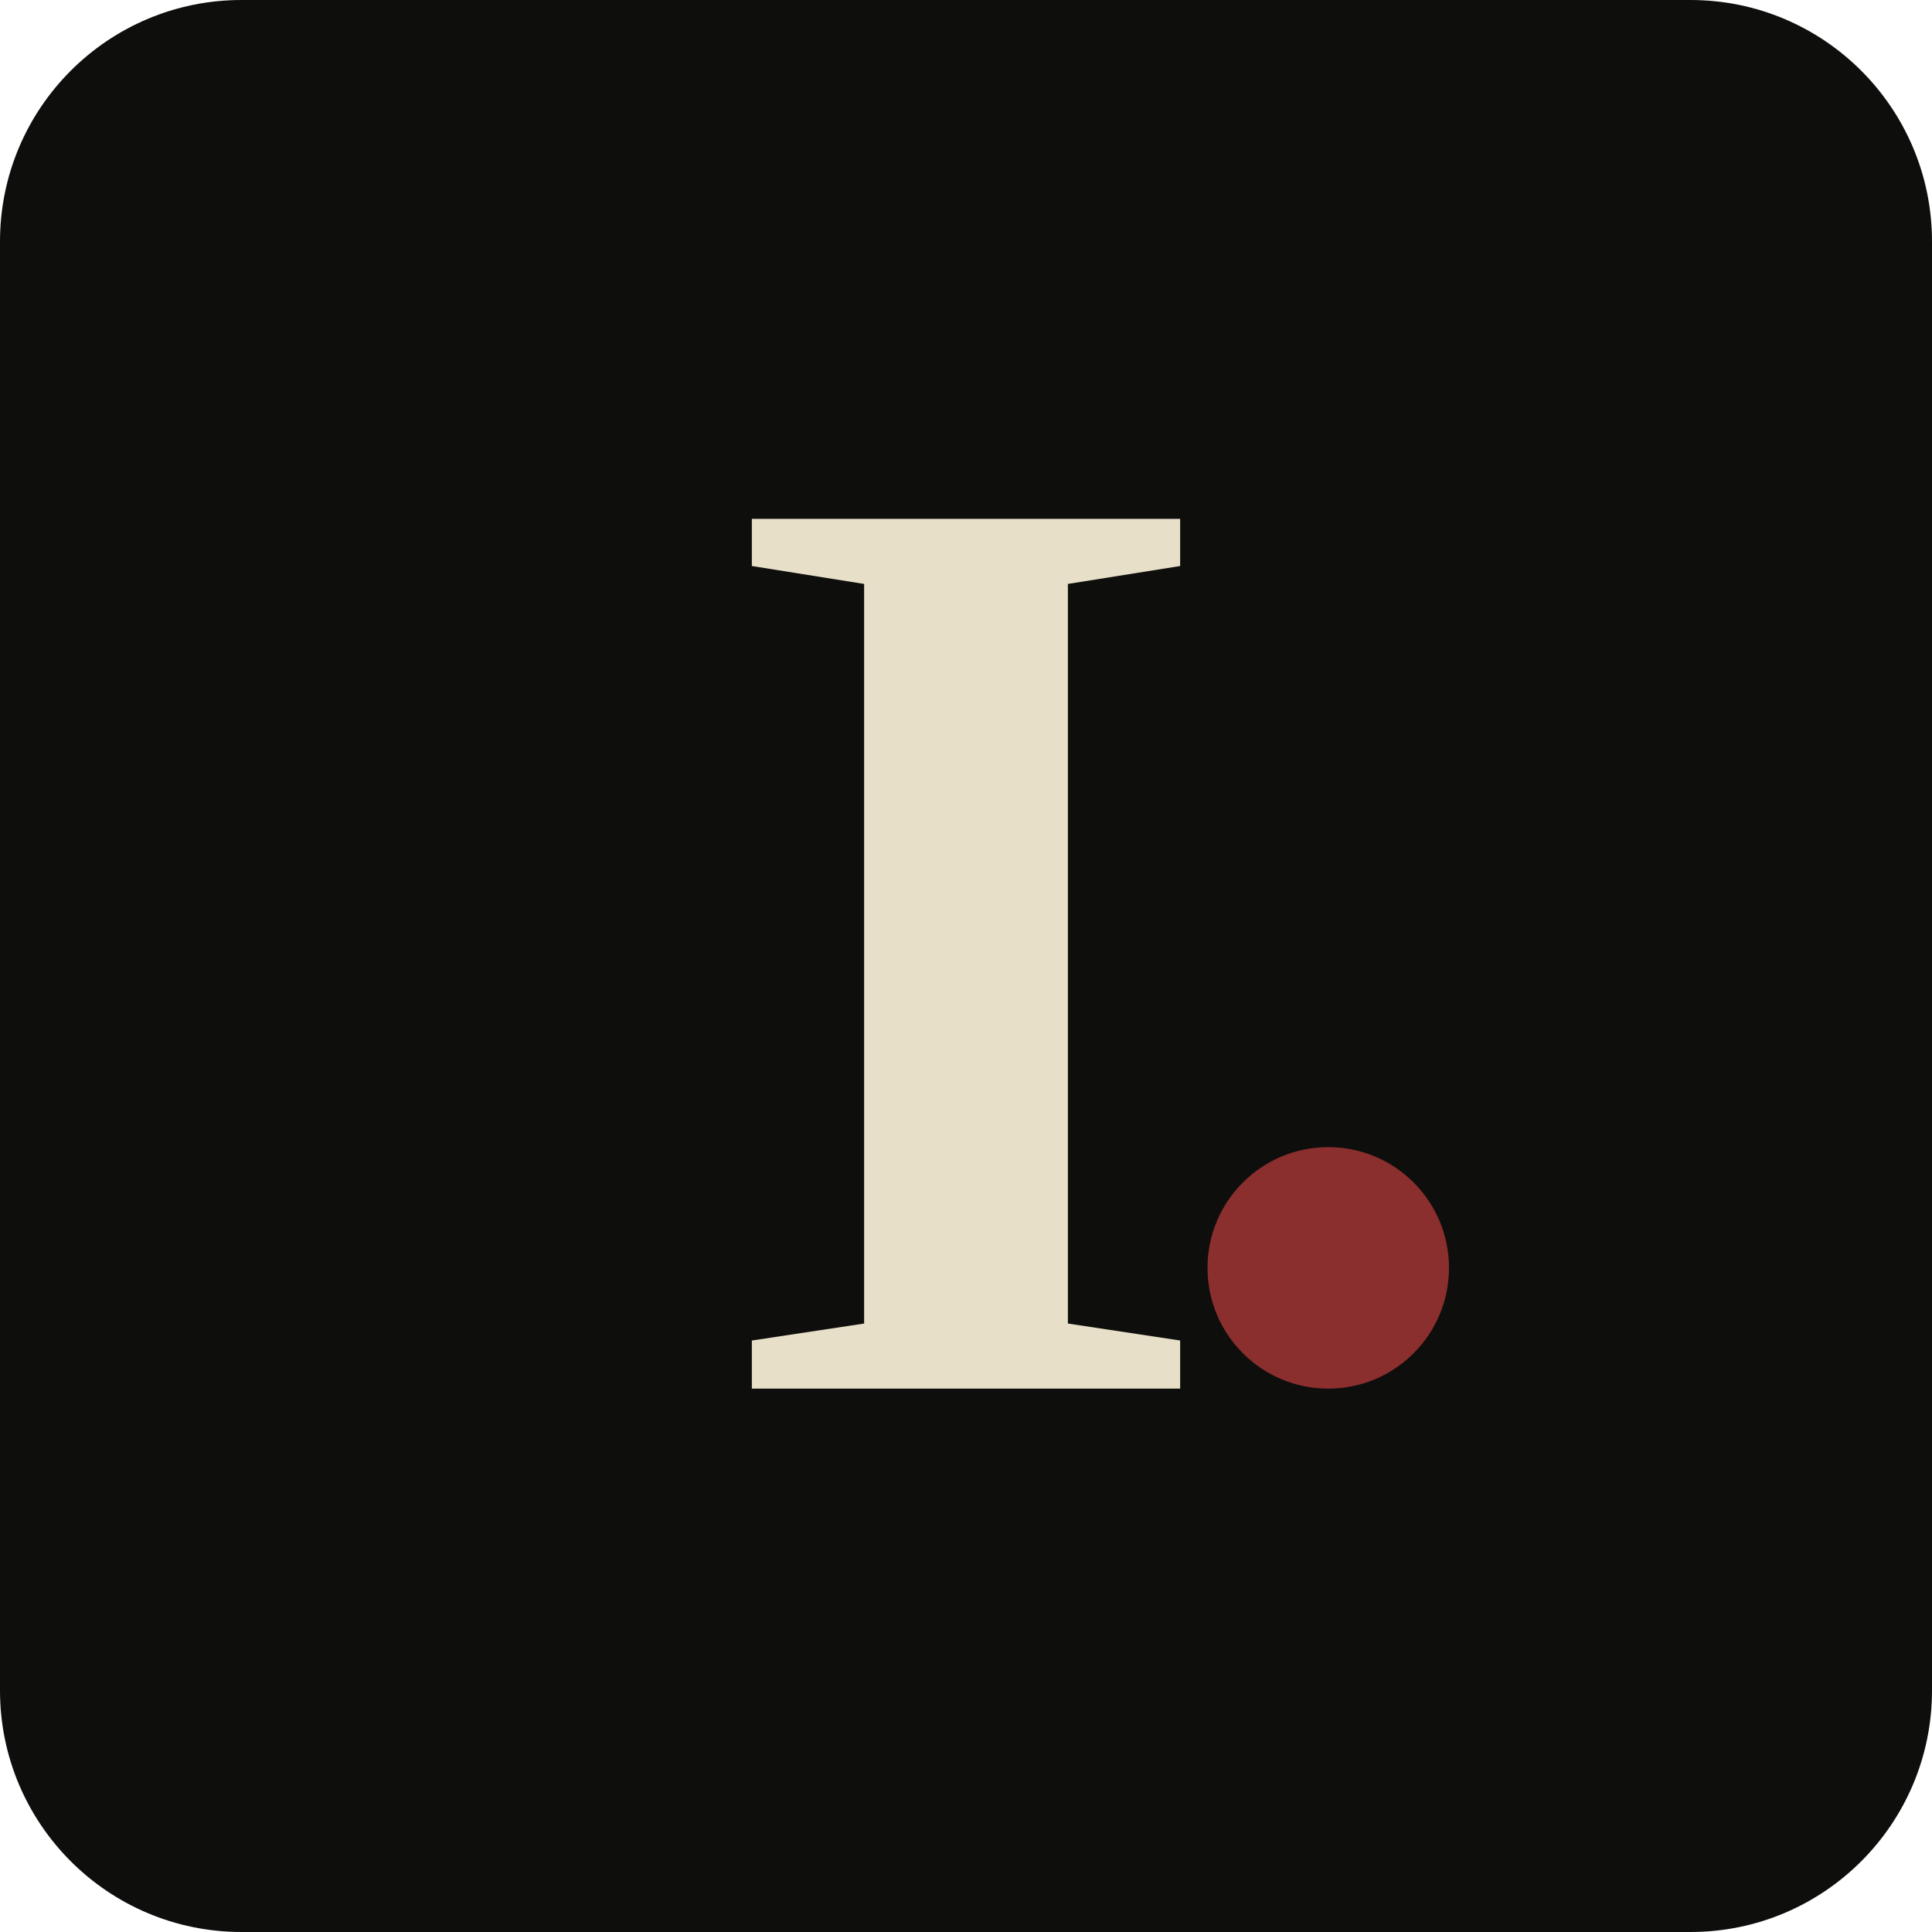
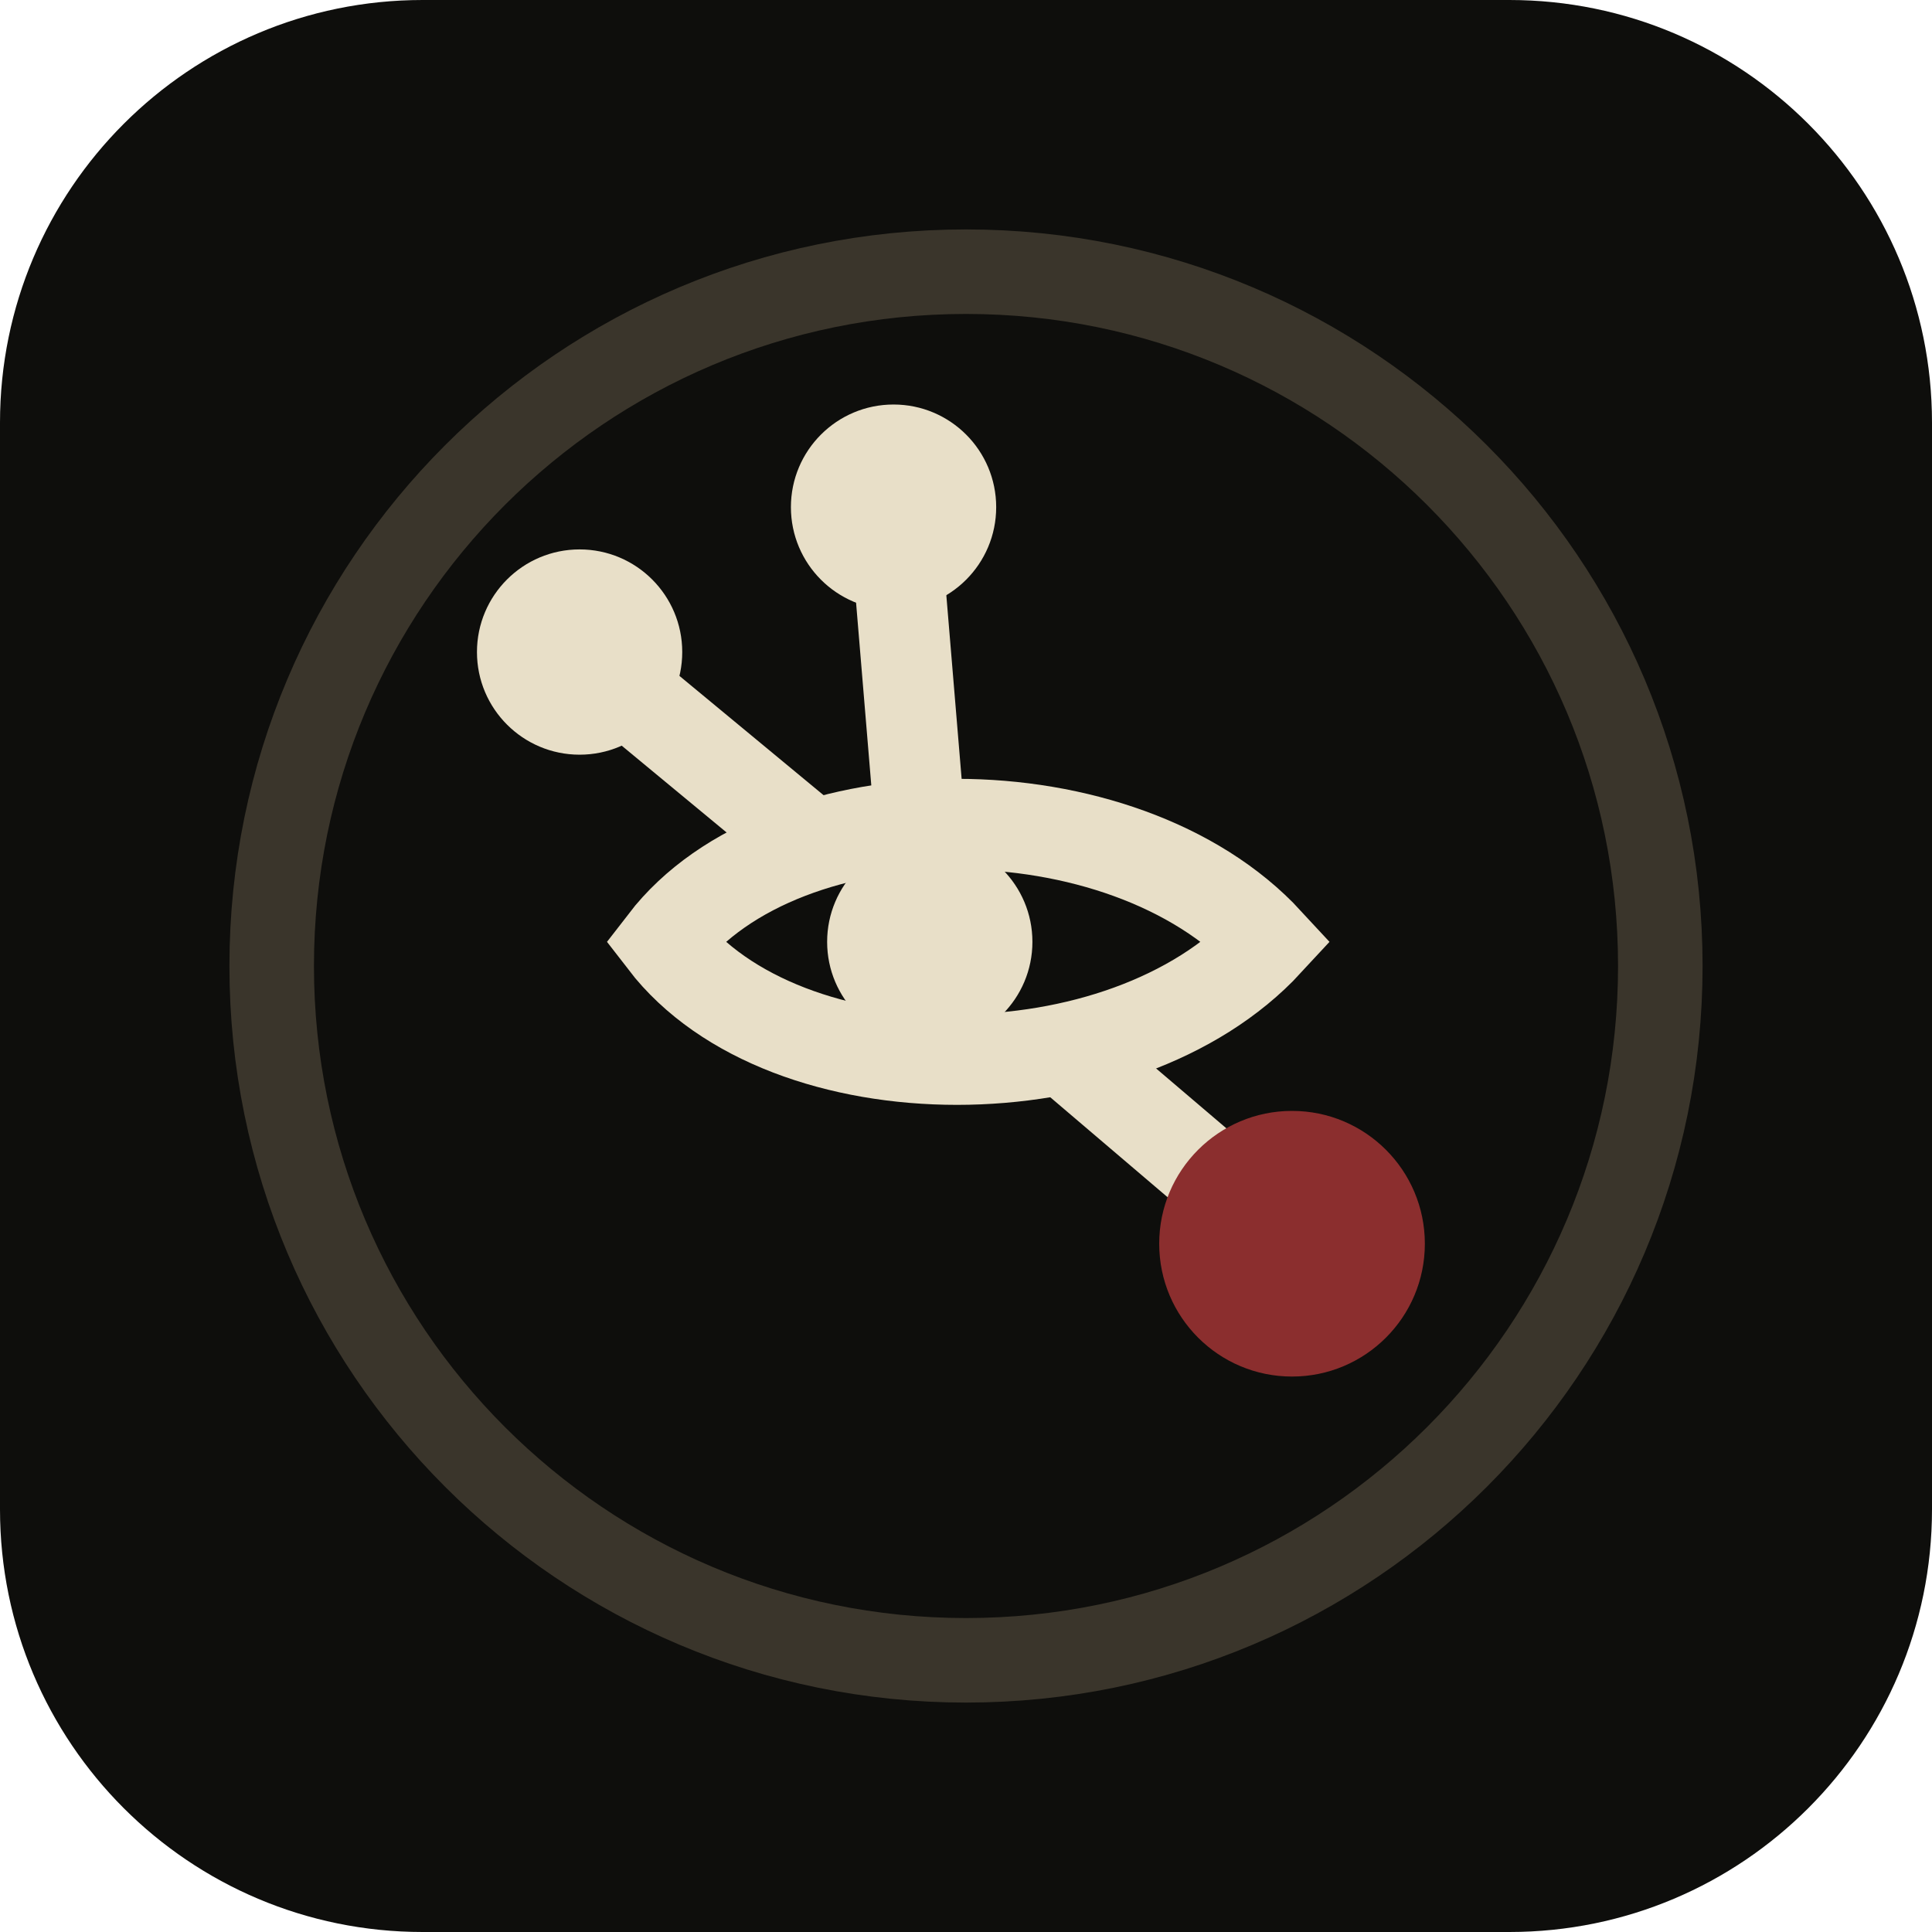
- <svg xmlns="http://www.w3.org/2000/svg" viewBox="0 0 32 32" width="32" height="32">
-   <rect width="32" height="32" rx="4" fill="#0E0E0C" />
-   <text x="16" y="23" font-family="Georgia, 'Times New Roman', serif" font-size="22" font-weight="700" text-anchor="middle" fill="#E8DFC8">I</text>
-   <circle cx="22" cy="21" r="2" fill="#8B2E2E" />
+ <svg xmlns="http://www.w3.org/2000/svg" viewBox="0 0 32 32" width="32" height="32" role="img" aria-label="推知 Inferred">
+   <rect width="32" height="32" rx="7" fill="#0E0E0C" />
+   <circle cx="16" cy="16" r="11.5" fill="none" stroke="#3A352B" stroke-width="1.4" />
+   <g stroke="#E8DFC8" stroke-width="1.5" stroke-linecap="round">
+     <line x1="15.4" y1="15.6" x2="14.8" y2="8.4" />
+     <line x1="15.4" y1="15.6" x2="9.6" y2="10.8" />
+     <line x1="16" y1="16" x2="21.4" y2="20.6" />
+   </g>
+   <g fill="#E8DFC8">
+     <circle cx="14.8" cy="8.4" r="1.7" />
+     <circle cx="9.6" cy="10.8" r="1.7" />
+   </g>
+   <path d="M11 15.6 C13 13 18.6 13 21 15.6 C18.6 18.2 13 18.2 11 15.6 Z" fill="#0E0E0C" stroke="#E8DFC8" stroke-width="1.5" />
+   <circle cx="15.4" cy="15.6" r="1.7" fill="#E8DFC8" />
+   <circle cx="21.4" cy="20.6" r="2.2" fill="#8B2E2E" />
</svg>
